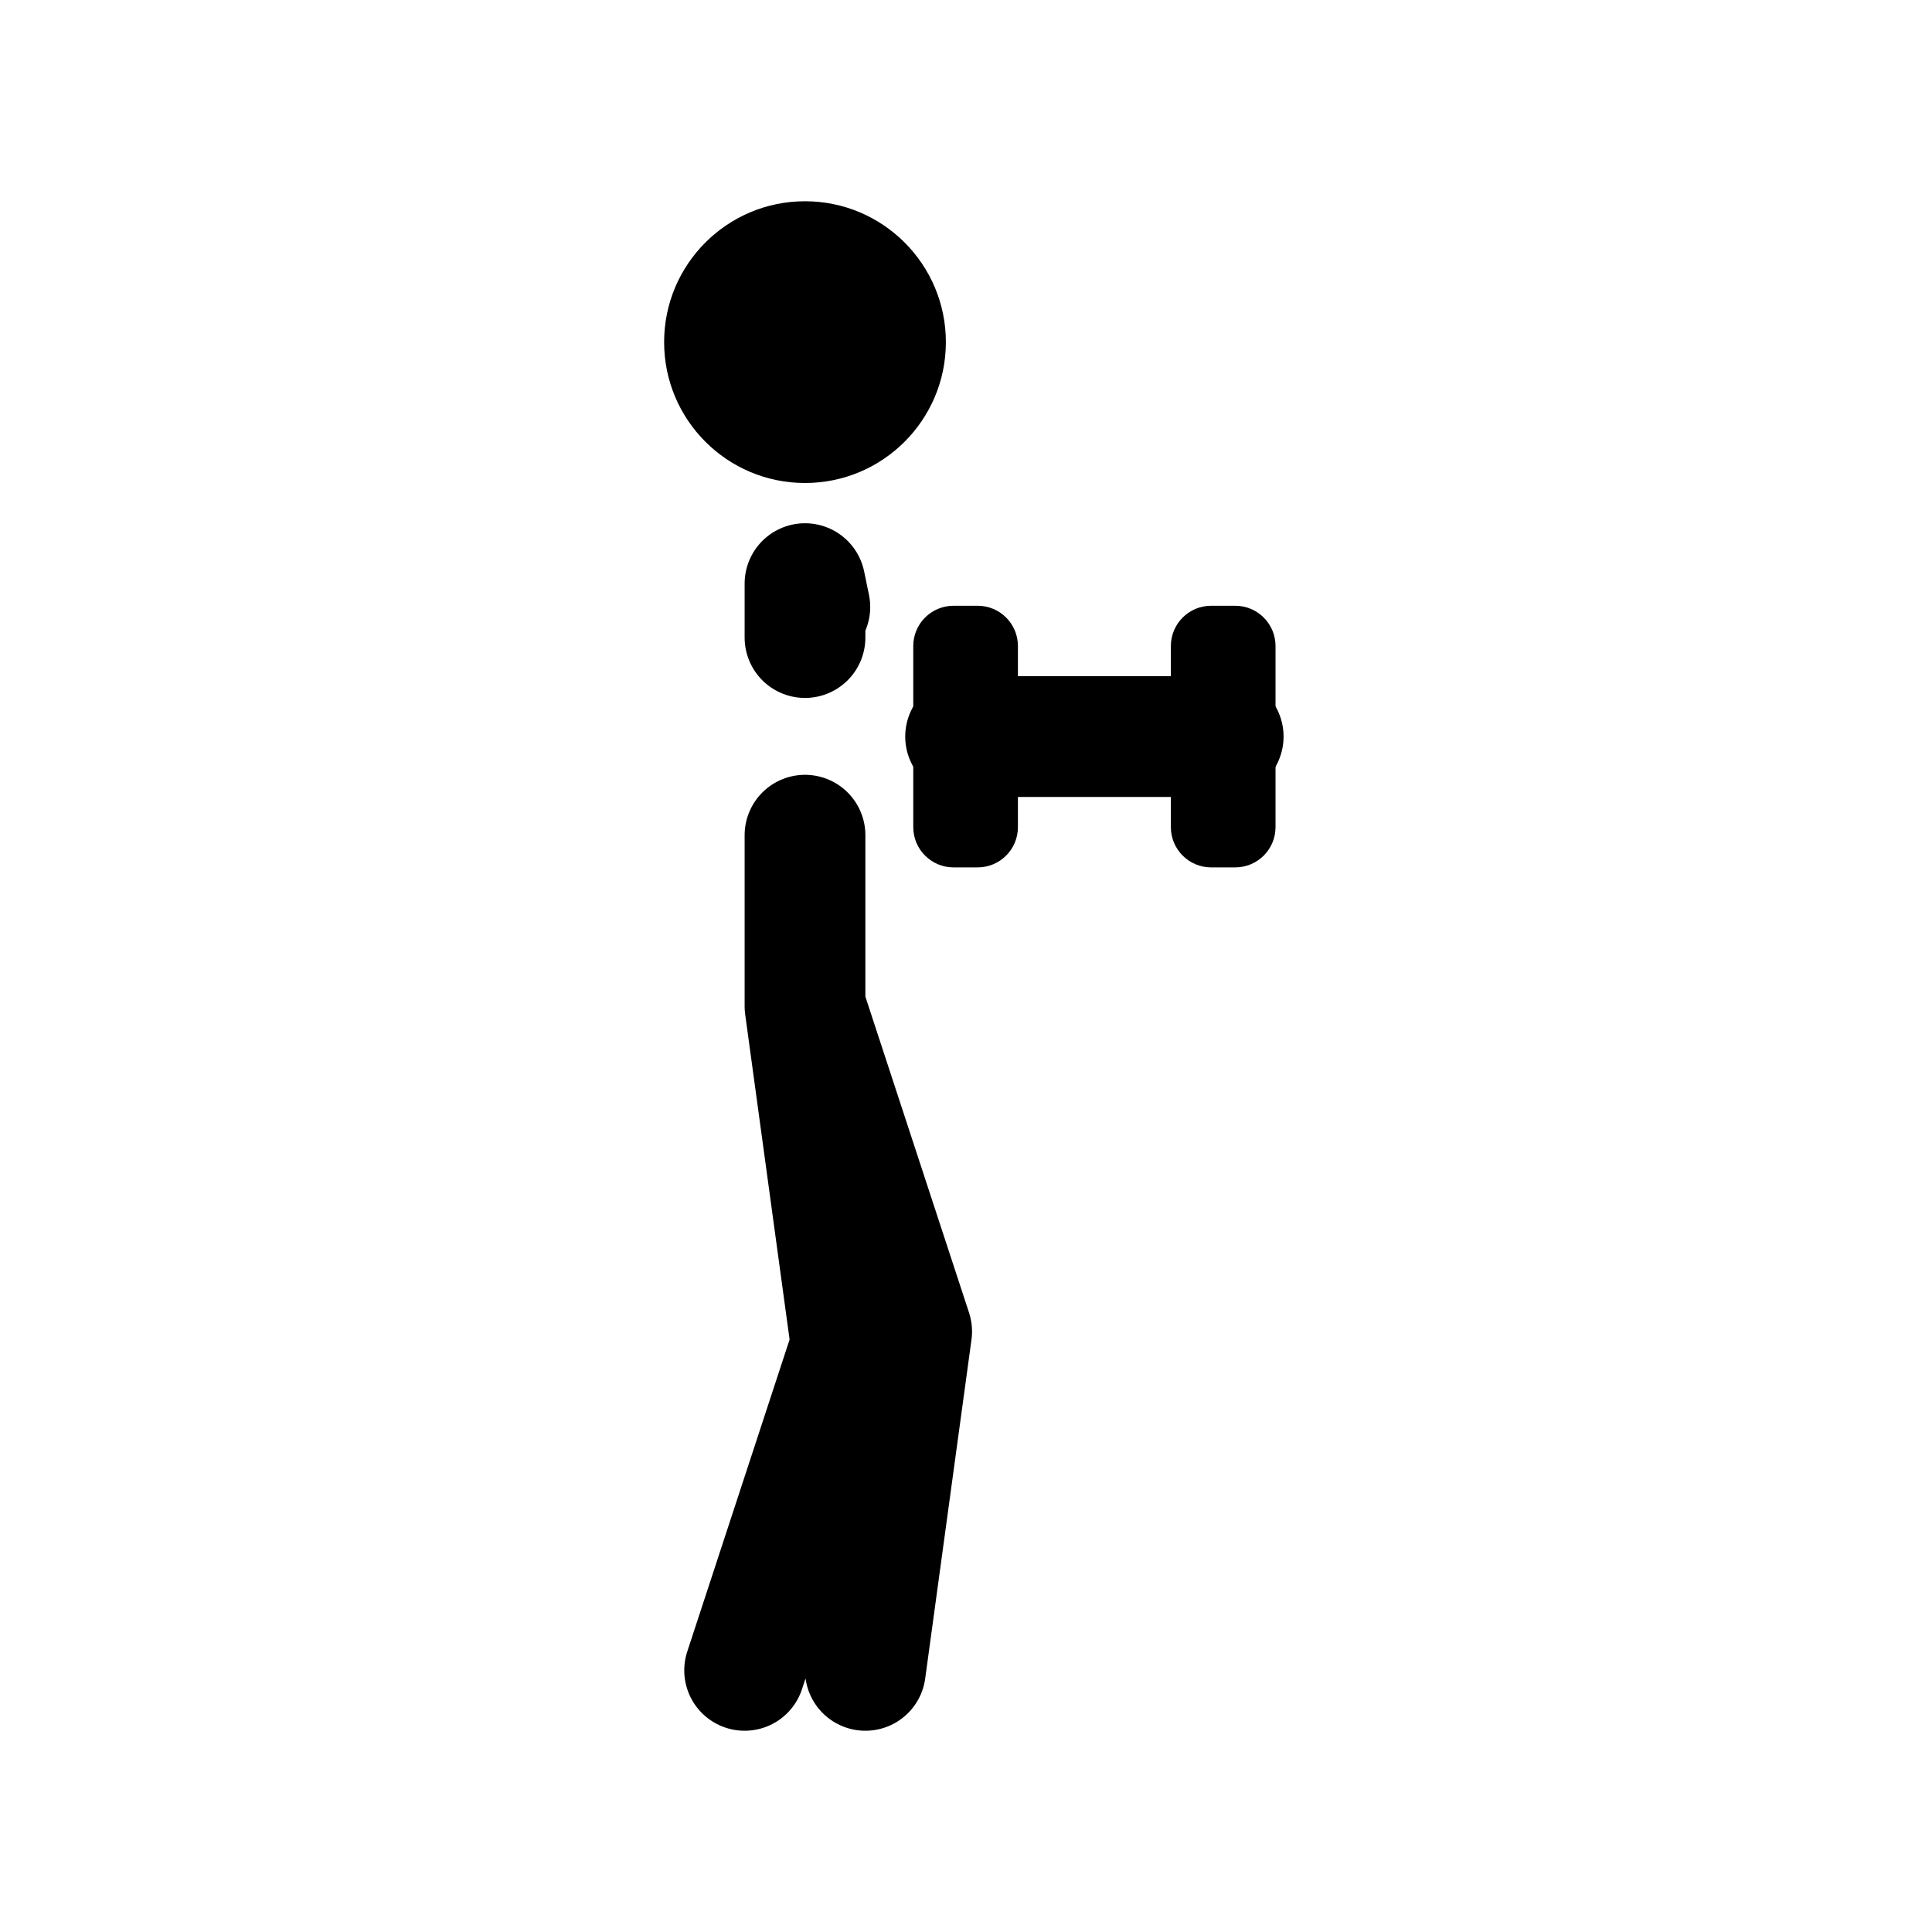
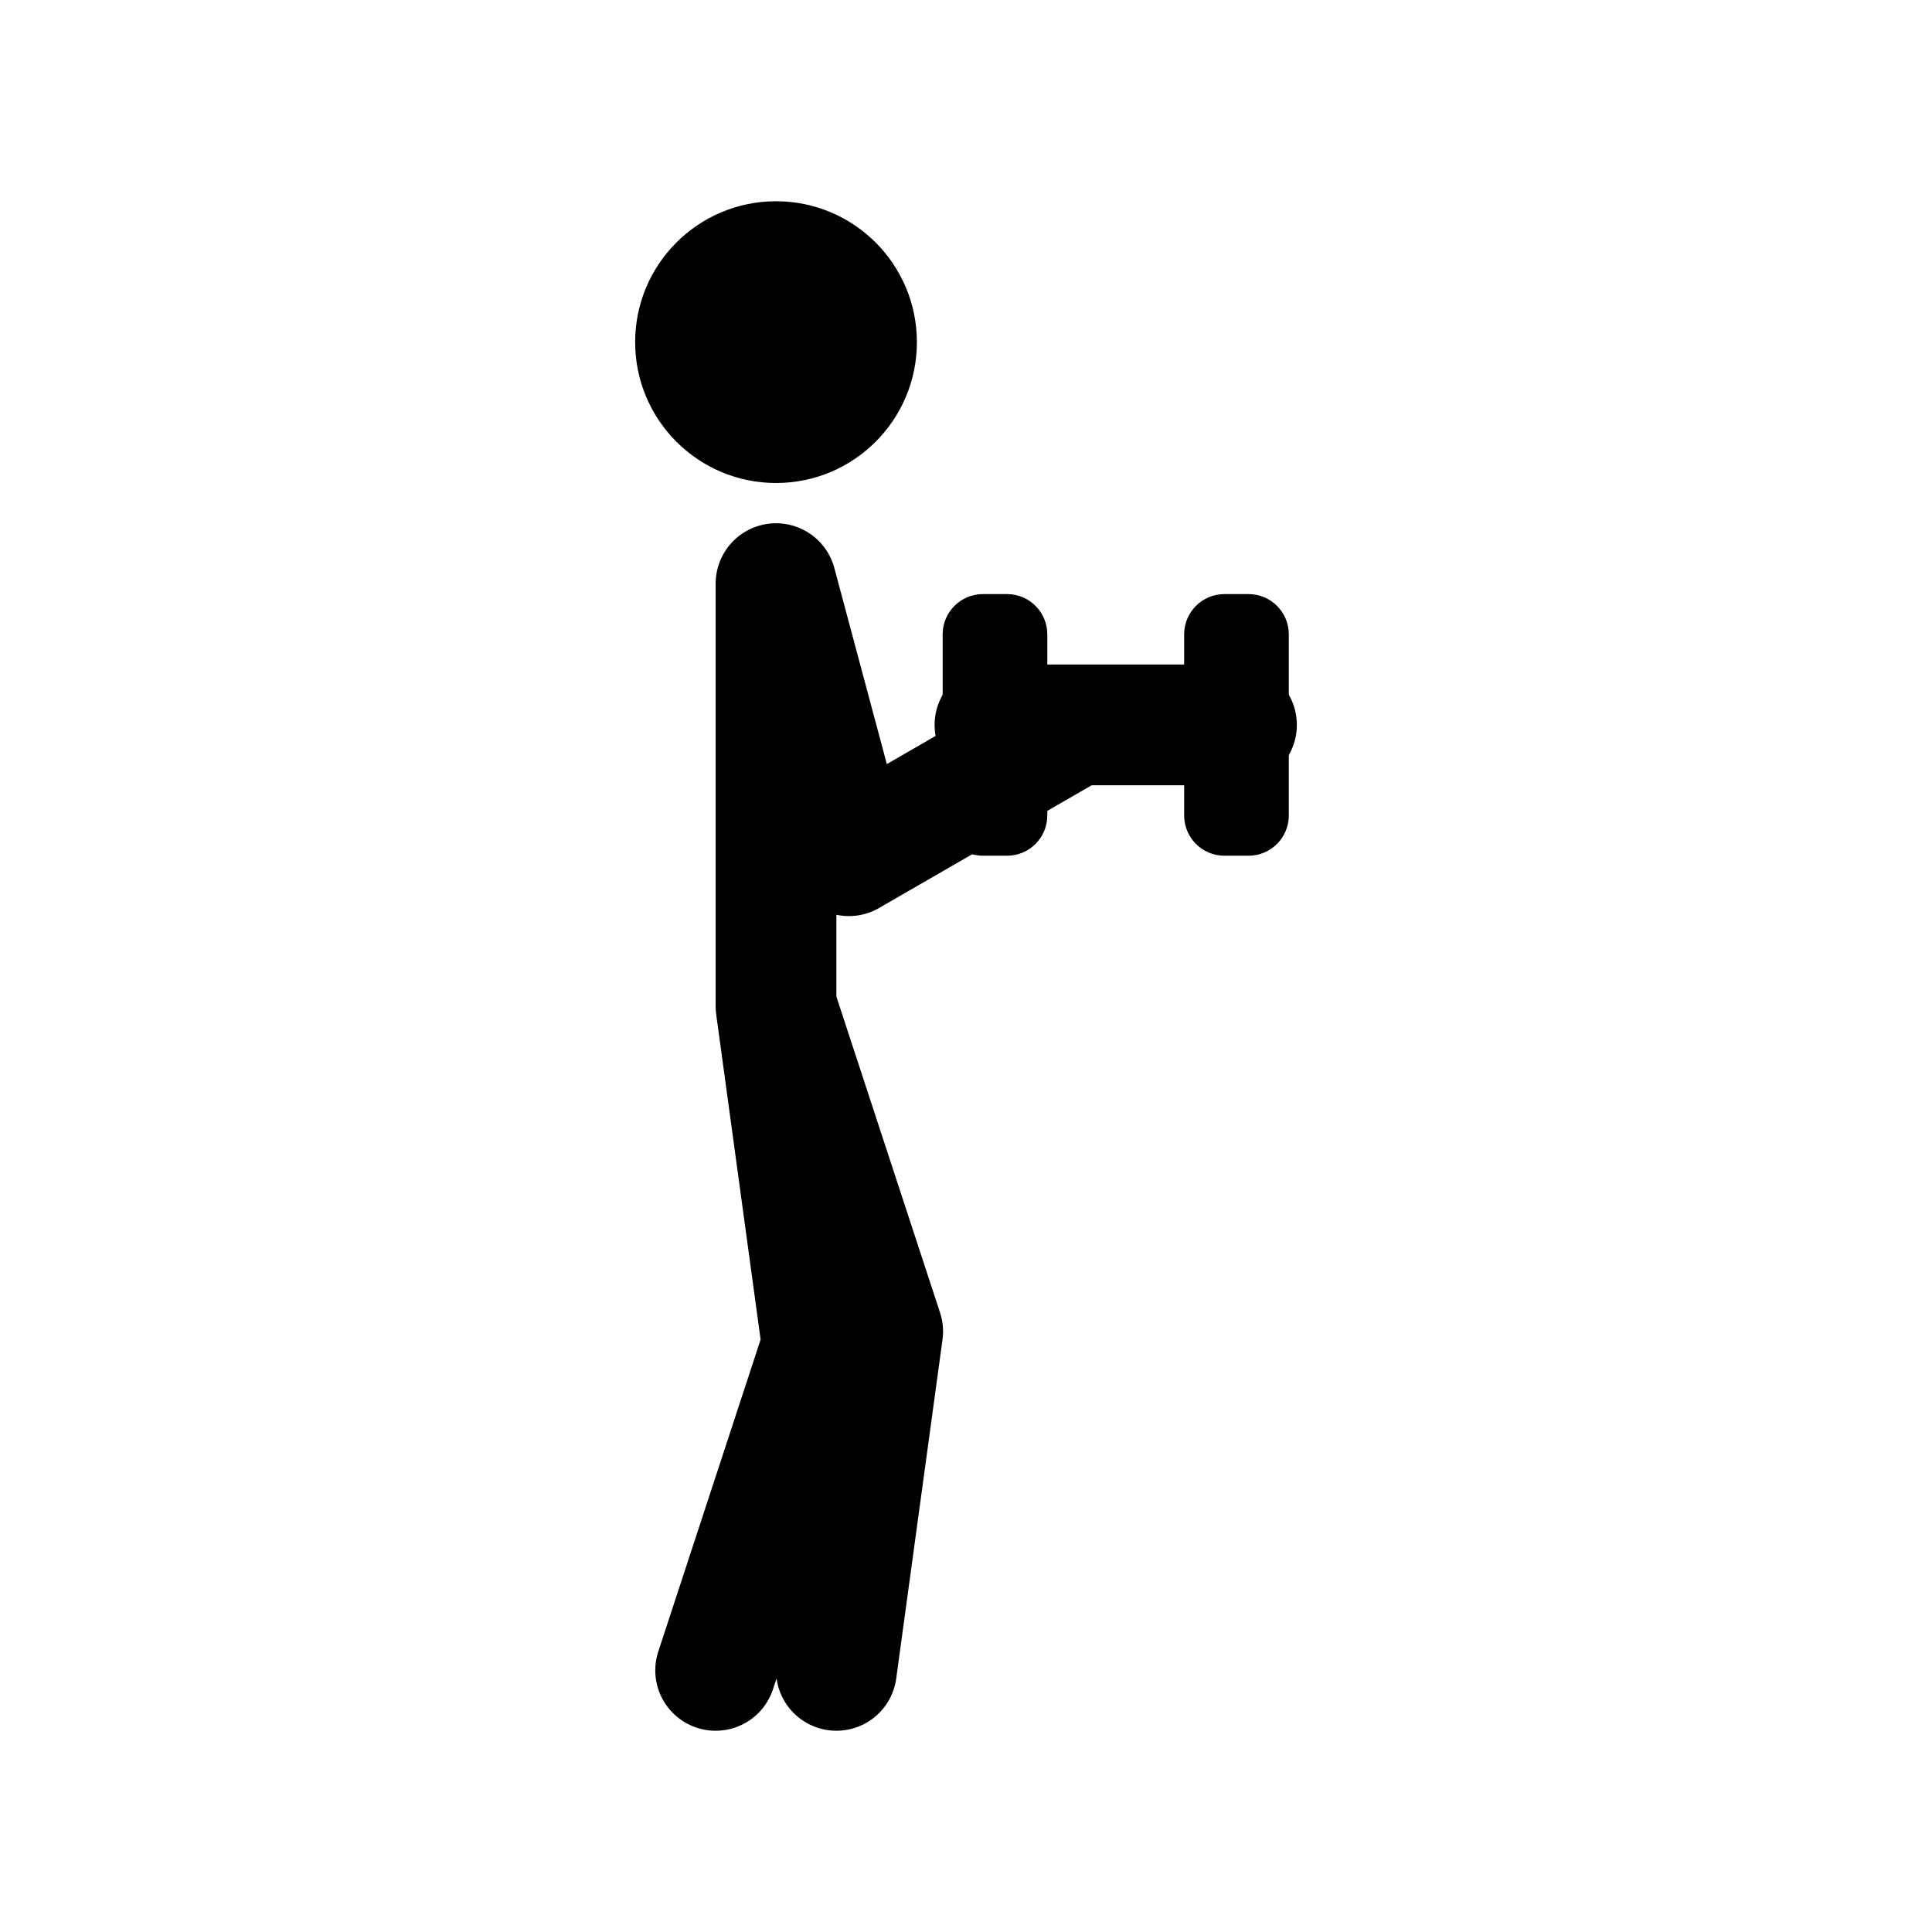
<svg xmlns="http://www.w3.org/2000/svg" viewBox="0 0 48 48" width="48" height="48">
-   <path d="M20 25L20 20.75M20 15.84L20 14.5M20 25L21.15 33.42L18.5 41.5M20 25L22.65 33.08L21.5 41.5M20 14.5L20.12 15.08M23.99 18.3L30.39 18.3" fill="none" stroke="currentColor" stroke-width="3" stroke-linecap="round" stroke-linejoin="round" />
-   <path d="M16.5 8.5A3.5 3.5 0 1 1 23.5 8.5A3.5 3.5 0 1 1 16.5 8.5ZM23.69 15.05L24.29 15.05A1 1 0 0 1 25.29 16.05L25.29 20.55A1 1 0 0 1 24.29 21.55L23.69 21.55A1 1 0 0 1 22.69 20.55L22.69 16.05A1 1 0 0 1 23.69 15.05ZM30.09 15.05L30.69 15.05A1 1 0 0 1 31.69 16.05L31.69 20.55A1 1 0 0 1 30.69 21.55L30.09 21.55A1 1 0 0 1 29.09 20.55L29.09 16.05A1 1 0 0 1 30.09 15.05Z" fill="currentColor" />
+   <path d="M19.28 25L19.28 14.5M19.28 25L20.43 33.42L17.78 41.5M19.28 25L21.93 33.08L20.78 41.5M19.28 14.5L21.09 21.26L26.72 18.01M24.72 18.01L30.72 18.01" fill="none" stroke="currentColor" stroke-width="3" stroke-linecap="round" stroke-linejoin="round" />
+   <path d="M15.78 8.5A3.5 3.5 0 1 1 22.78 8.5A3.5 3.5 0 1 1 15.78 8.5ZM24.42 14.76L25.02 14.76A1 1 0 0 1 26.02 15.76L26.02 20.26A1 1 0 0 1 25.02 21.26L24.42 21.26A1 1 0 0 1 23.42 20.26L23.42 15.76A1 1 0 0 1 24.42 14.76ZM30.42 14.76L31.02 14.76A1 1 0 0 1 32.02 15.76L32.02 20.26A1 1 0 0 1 31.02 21.26L30.42 21.26A1 1 0 0 1 29.42 20.26L29.42 15.76A1 1 0 0 1 30.42 14.76Z" fill="currentColor" />
</svg>
